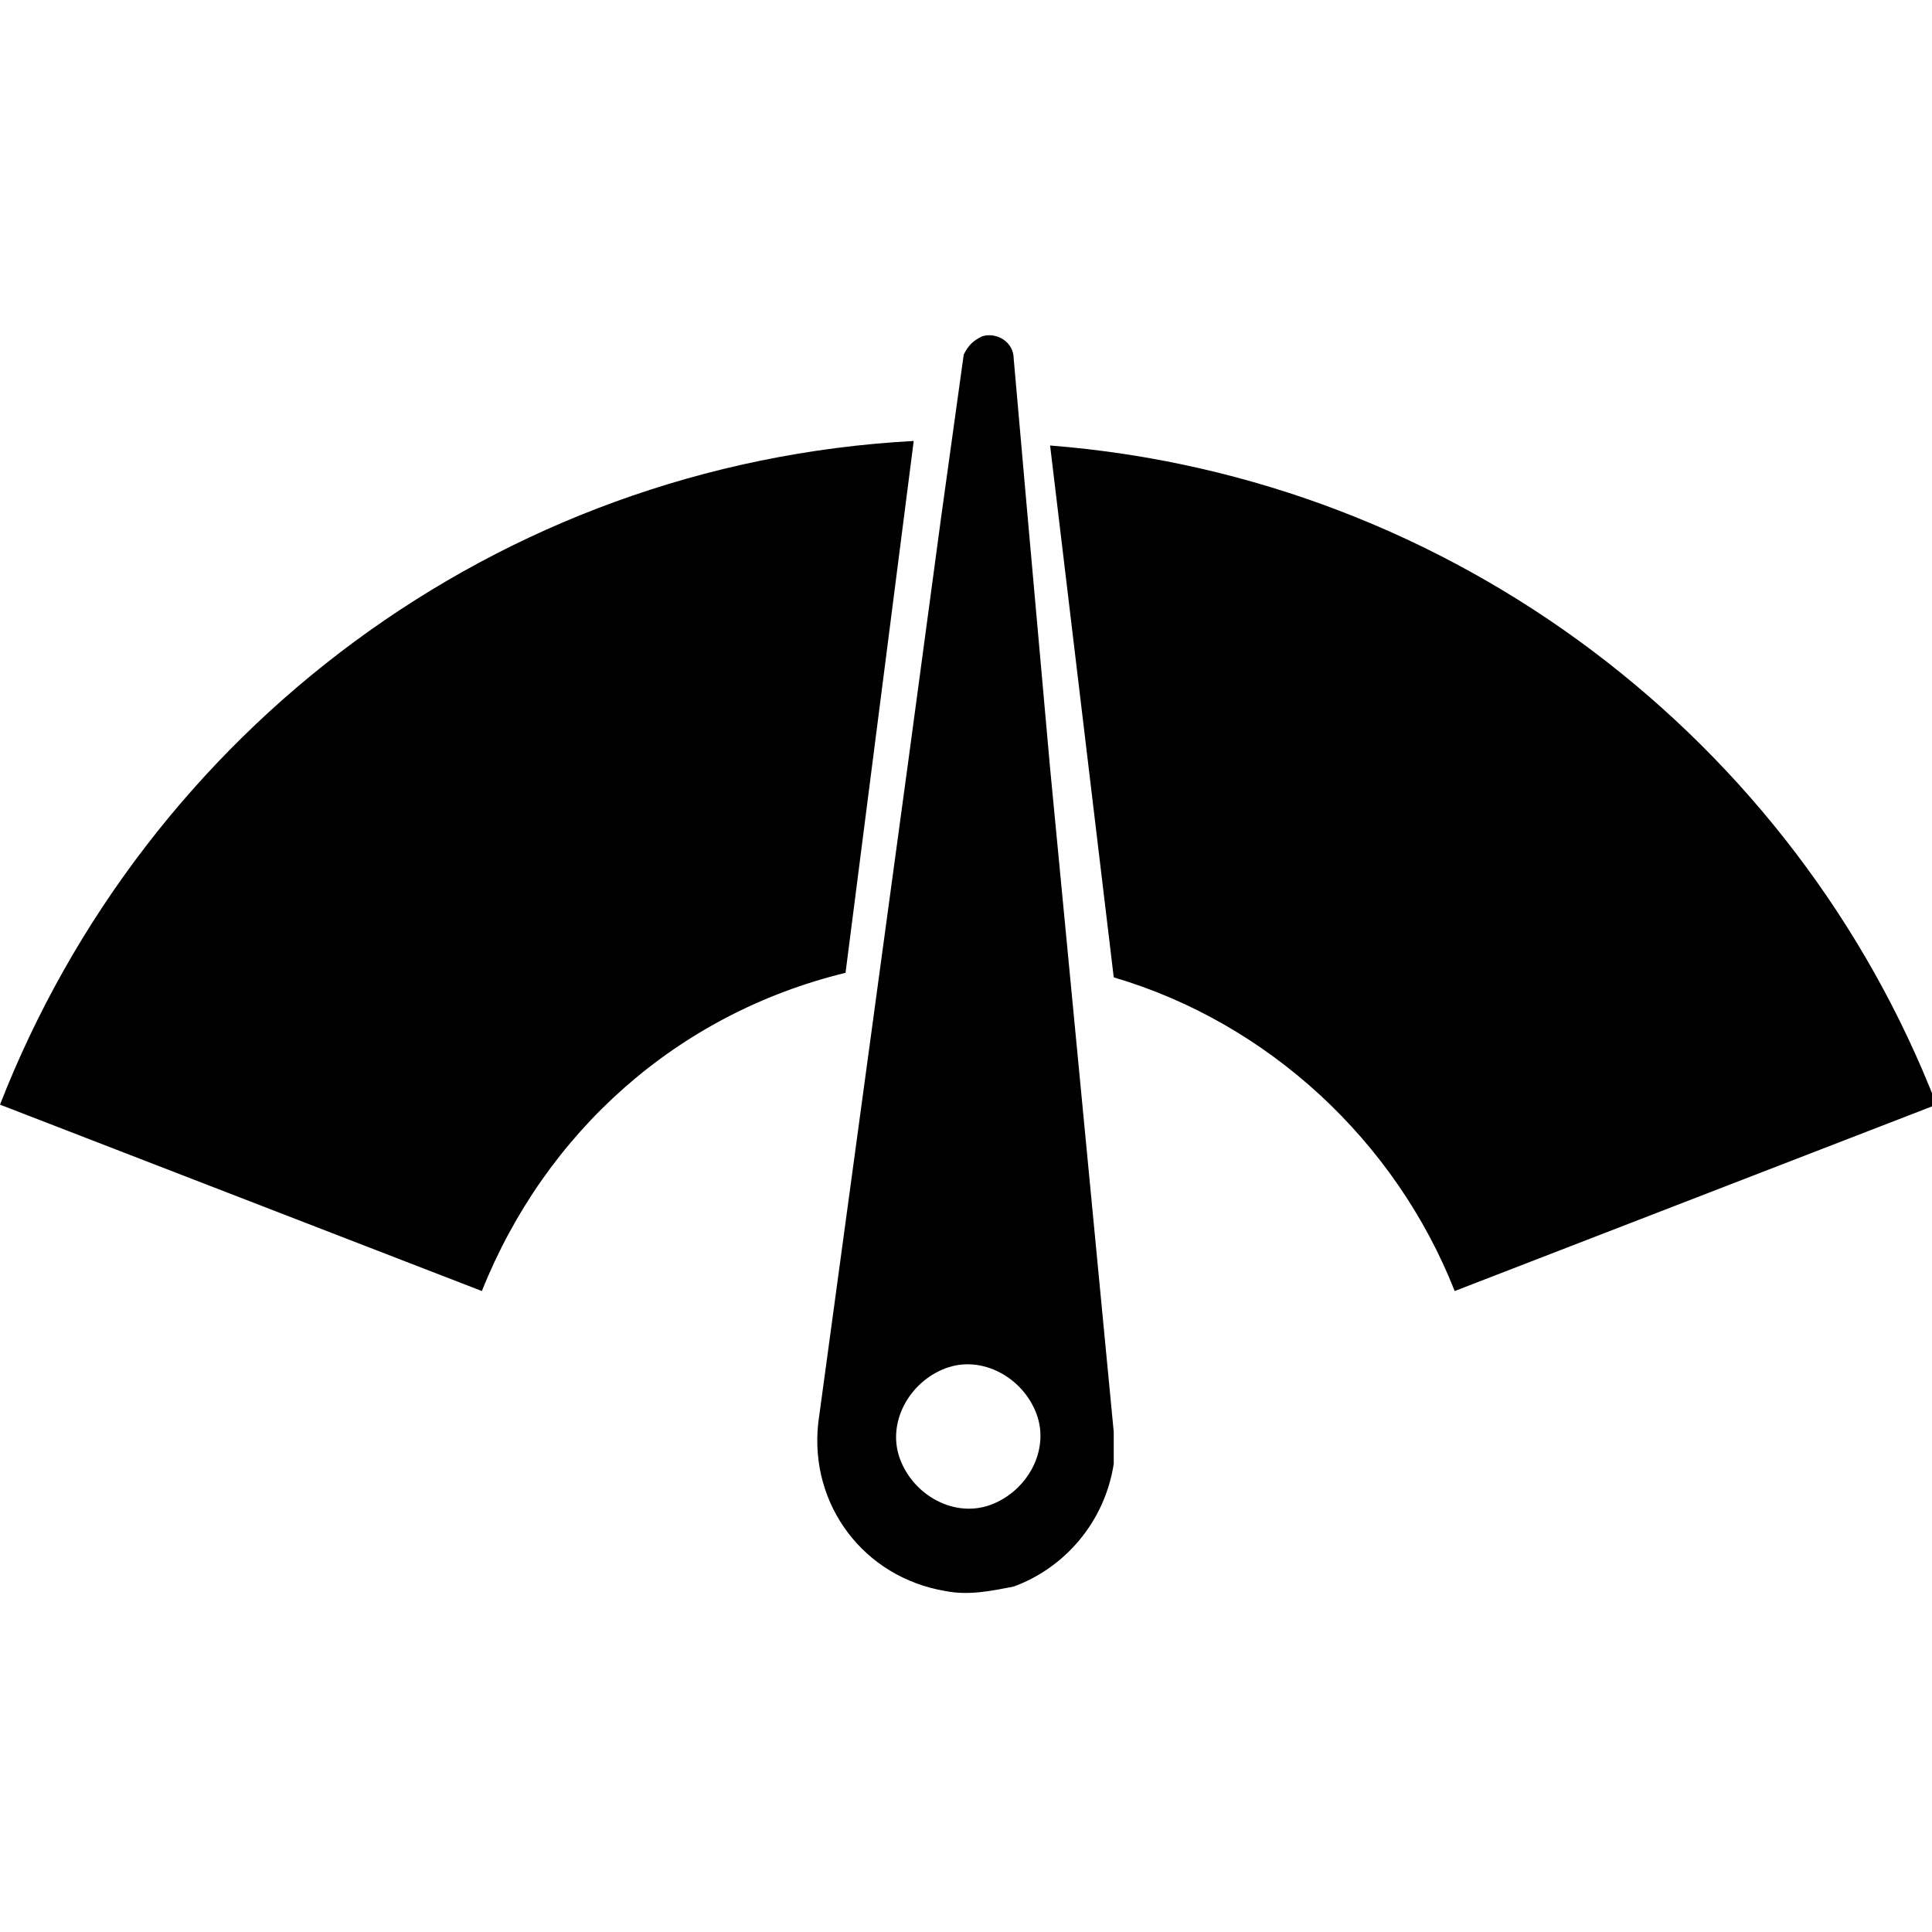
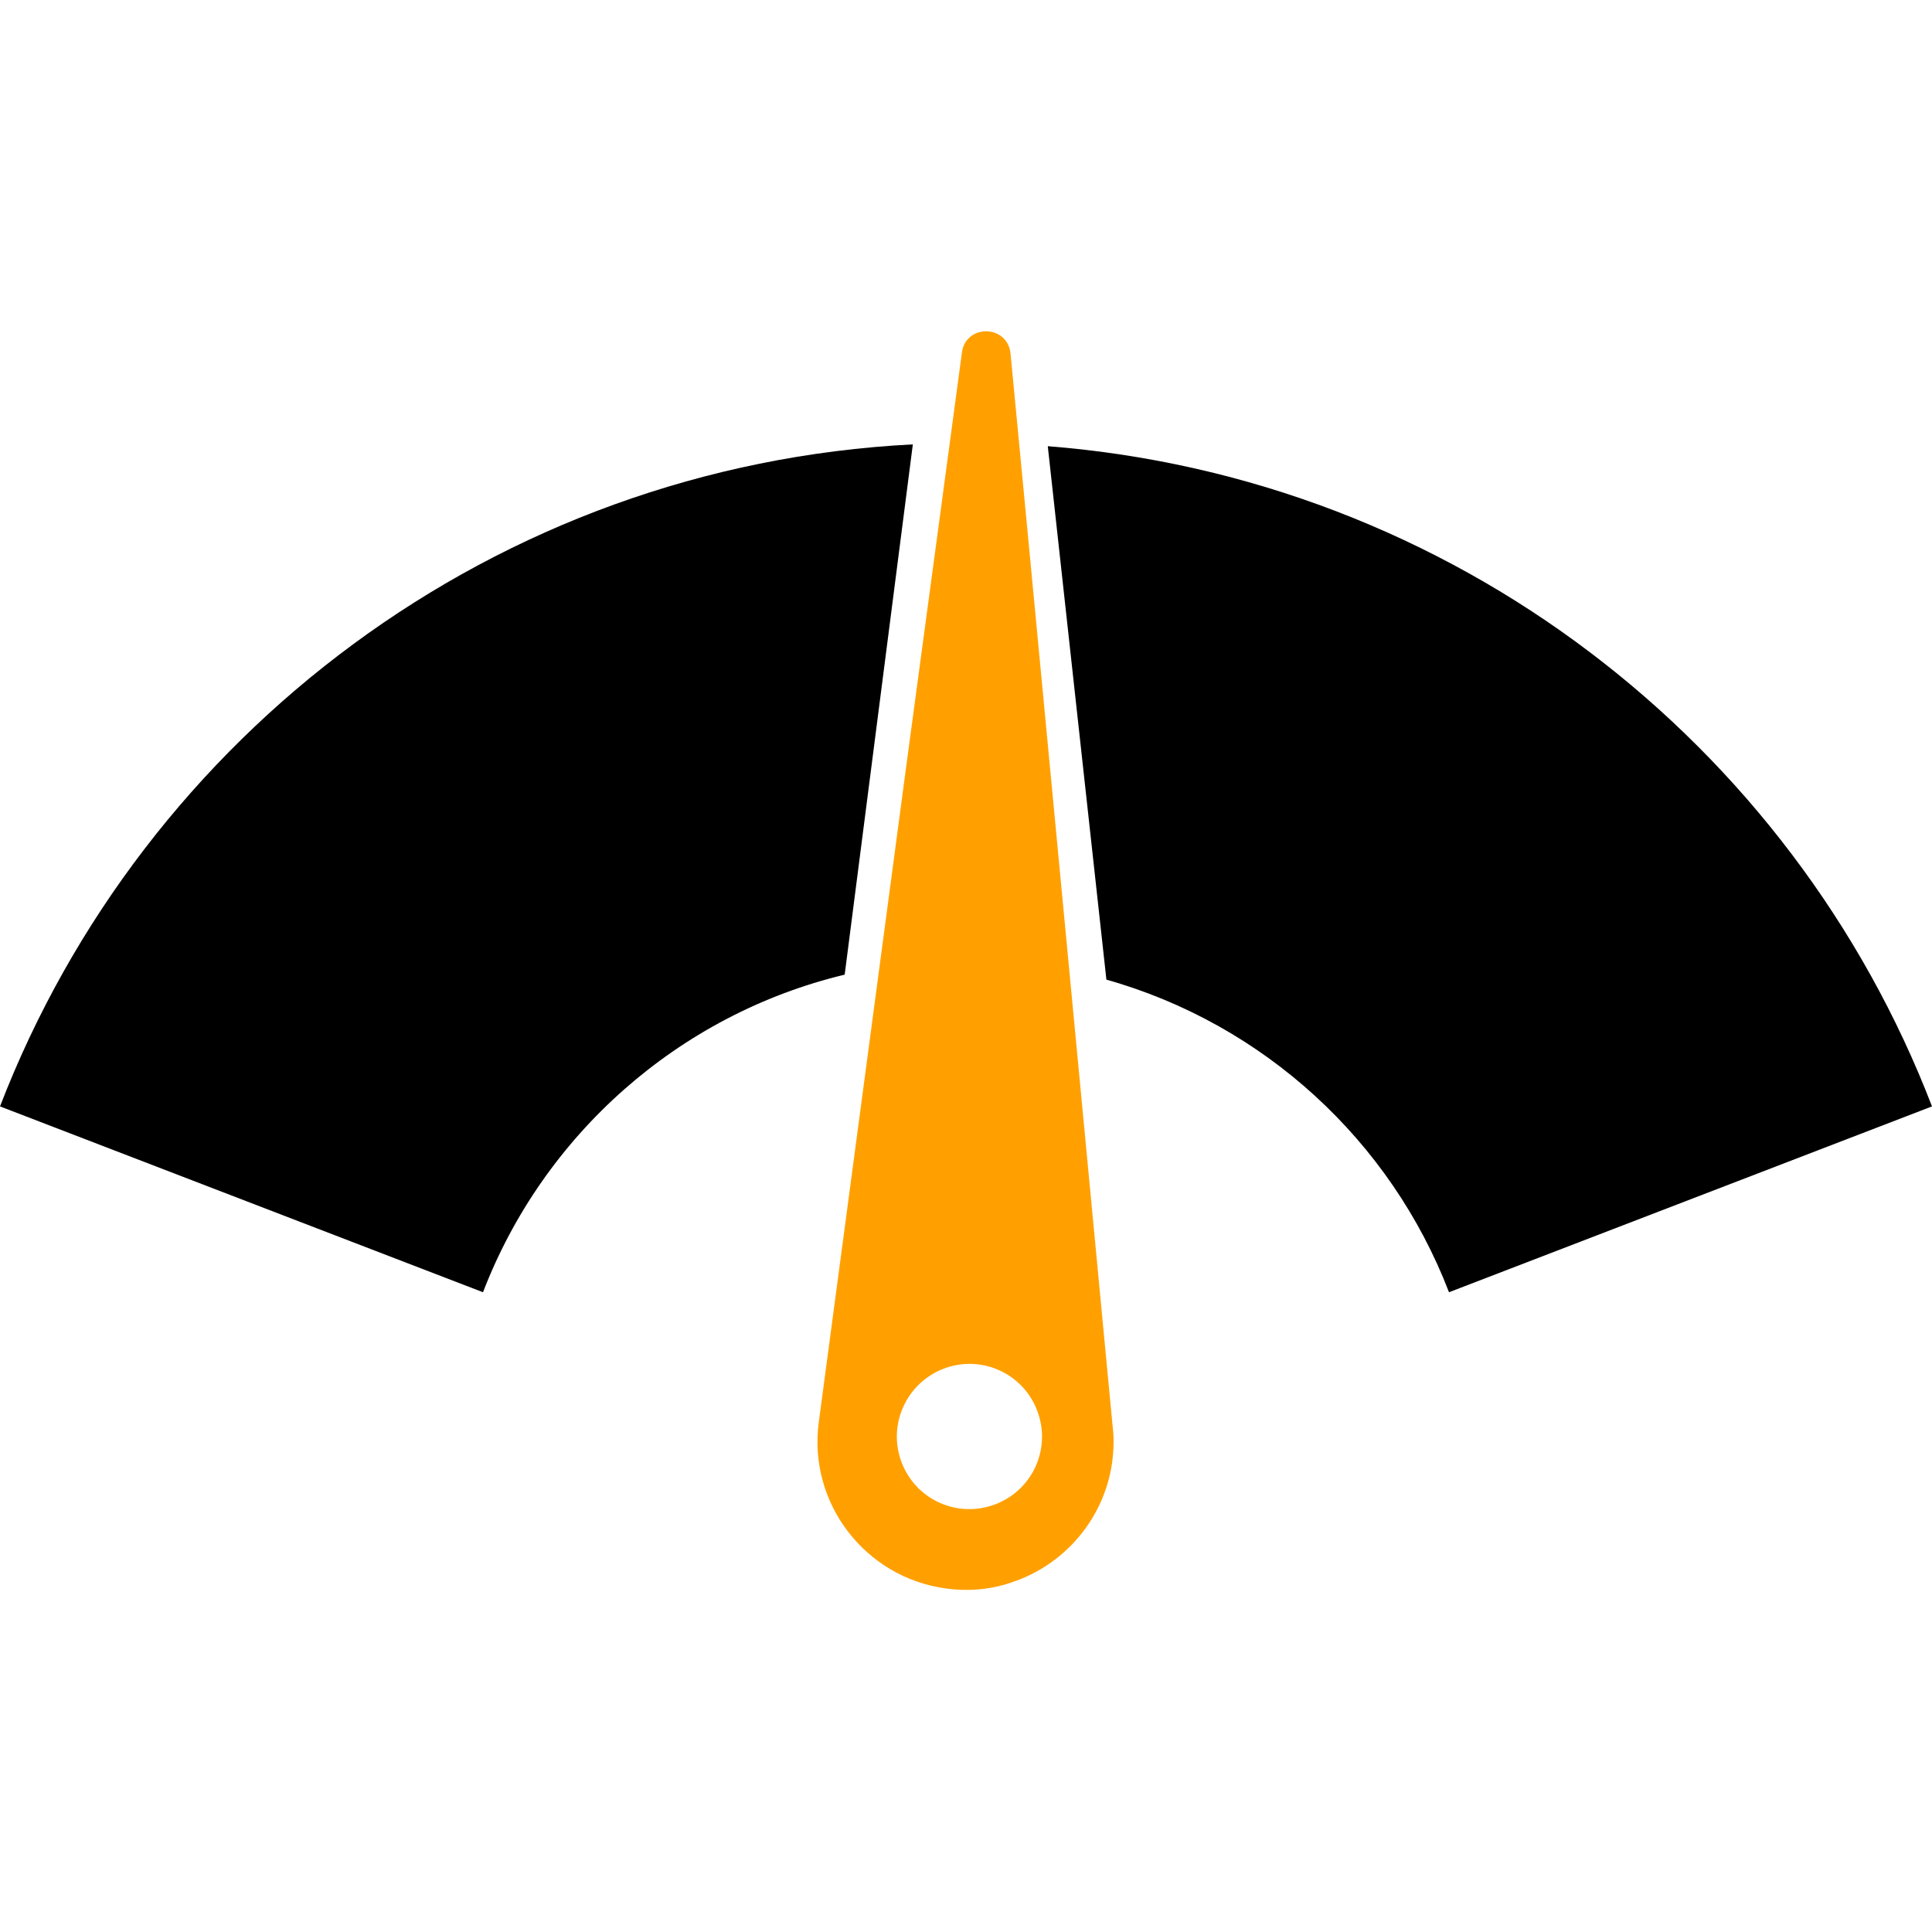
- <svg xmlns="http://www.w3.org/2000/svg" version="1.1" id="Ebene_1" x="0px" y="0px" viewBox="0 0 42.5 42.5" style="enable-background:new 0 0 42.5 42.5;" xml:space="preserve">
-   <path d="M20.8,35c0.5,0.1,1,0,1.5-0.1c1.1-0.4,2-1.4,2.2-2.7c0-0.2,0-0.5,0-0.7l-1.4-14.6l-0.5-5.6l-0.3-3.4c0-0.4-0.4-0.6-0.7-0.5  c-0.2,0.1-0.3,0.2-0.4,0.4l-0.5,3.6L20,16.6l-2,14.7C17.8,33.1,19,34.7,20.8,35L20.8,35z M20.8,30.1c0.8-0.3,1.7,0.2,2,1  s-0.2,1.7-1,2s-1.7-0.2-2-1S20,30.4,20.8,30.1L20.8,30.1z M23.1,9.8c8.9,0.7,16.4,6.5,19.5,14.5L32,28.4c-1.3-3.3-4.1-5.9-7.5-6.9   M18.6,21.4c-3.7,0.9-6.6,3.5-8,7L0,24.3c3.2-8.2,10.9-14.1,20.1-14.6" />
+ <svg xmlns="http://www.w3.org/2000/svg" version="1.1" id="Ebene_1" x="0px" y="0px" viewBox="0 0 42.52 42.52" style="enable-background:new 0 0 42.52 42.52;" xml:space="preserve">
+   <style type="text/css">
+ 	.st0{fill:#FFA000;}
+ 	.st1{fill-rule:evenodd;clip-rule:evenodd;}
+ </style>
+   <path class="st0" d="M20.82,34.96c0.51,0.07,1.01,0.02,1.46-0.14c1.14-0.38,2.03-1.39,2.2-2.66c0.03-0.25,0.04-0.51,0.01-0.74  L23.1,16.8l-0.53-5.57l-0.33-3.45c-0.04-0.4-0.42-0.56-0.72-0.46c-0.17,0.06-0.32,0.2-0.35,0.44l-0.48,3.57l-0.71,5.27L18.02,31.3  C17.78,33.08,19.04,34.72,20.82,34.96L20.82,34.96z M20.83,30.1c0.84-0.28,1.74,0.17,2.02,1.01c0.28,0.84-0.17,1.74-1.01,2.02  c-0.84,0.28-1.74-0.17-2.02-1.01C19.54,31.28,20,30.38,20.83,30.1L20.83,30.1z M20.83,30.1" />
+   <path class="st1" d="M23.06,9.82c8.91,0.7,16.38,6.52,19.46,14.53l-10.63,4.09c-1.28-3.33-4.07-5.9-7.54-6.88" />
+   <path class="st1" d="M18.59,21.45c-3.66,0.88-6.63,3.53-7.96,6.99L0,24.35c3.16-8.19,10.9-14.1,20.09-14.57" />
</svg>
